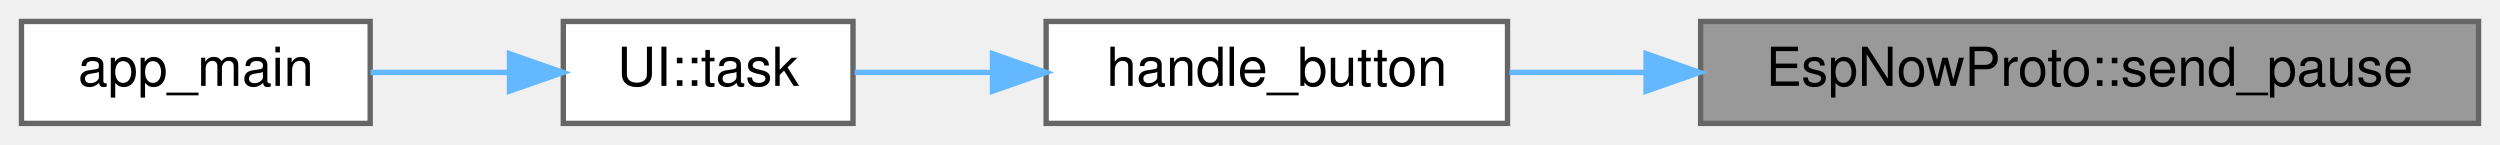
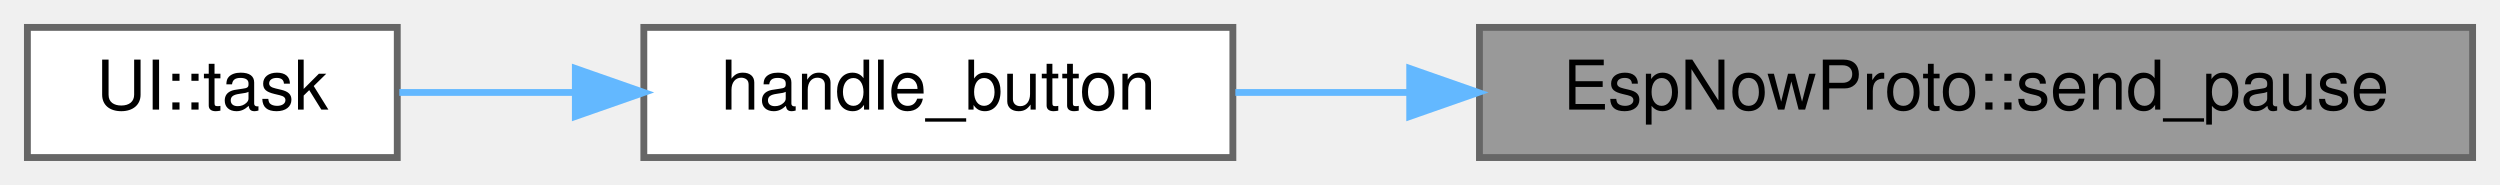
- <svg xmlns="http://www.w3.org/2000/svg" xmlns:xlink="http://www.w3.org/1999/xlink" width="466pt" height="27pt" viewBox="0.00 0.00 466.00 27.00">
+ <svg xmlns="http://www.w3.org/2000/svg" xmlns:xlink="http://www.w3.org/1999/xlink" width="365pt" height="27pt" viewBox="0.00 0.00 365.00 27.00">
  <g id="graph0" class="graph" transform="scale(1 1) rotate(0) translate(4 23)">
    <g id="Node000001" class="node">
      <g id="a_Node000001">
        <a xlink:title=" ">
-           <polygon fill="#999999" stroke="#666666" points="458,-19 313,-19 313,0 458,0 458,-19" />
-           <text text-anchor="middle" x="385.5" y="-7" font-family="Helvetica,sans-Serif" font-size="10.00">EspNowProto::send_pause</text>
+           <polygon fill="#999999" stroke="#666666" points="357,-19 212,-19 212,0 357,0 357,-19" />
+           <text text-anchor="middle" x="284.5" y="-7" font-family="Helvetica,sans-Serif" font-size="10.00">EspNowProto::send_pause</text>
        </a>
      </g>
    </g>
    <g id="Node000002" class="node">
      <g id="a_Node000002">
        <a xlink:href="ui_8cpp.html#a1e18915fb61b5d382fe8b18239124d82" target="_top" xlink:title=" ">
-           <polygon fill="white" stroke="#666666" points="277,-19 191,-19 191,0 277,0 277,-19" />
-           <text text-anchor="middle" x="234" y="-7" font-family="Helvetica,sans-Serif" font-size="10.00">handle_button</text>
+           <polygon fill="white" stroke="#666666" points="176,-19 90,-19 90,0 176,0 176,-19" />
+           <text text-anchor="middle" x="133" y="-7" font-family="Helvetica,sans-Serif" font-size="10.00">handle_button</text>
        </a>
      </g>
    </g>
    <g id="edge1_Node000001_Node000002" class="edge">
      <g id="a_edge1_Node000001_Node000002">
        <a xlink:title=" ">
-           <path fill="none" stroke="#63b8ff" d="M302.57,-9.5C293.88,-9.5 285.31,-9.5 277.36,-9.5" />
-           <polygon fill="#63b8ff" stroke="#63b8ff" points="302.82,-13 312.82,-9.5 302.82,-6 302.82,-13" />
+           <path fill="none" stroke="#63b8ff" d="M201.57,-9.5C192.88,-9.5 184.31,-9.5 176.36,-9.5" />
+           <polygon fill="#63b8ff" stroke="#63b8ff" points="201.82,-13 211.82,-9.5 201.82,-6 201.82,-13" />
        </a>
      </g>
    </g>
    <g id="Node000003" class="node">
      <g id="a_Node000003">
        <a xlink:href="namespaceUI.html#a0b7d4bd69e8c3a932139260abddb5e6e" target="_top" xlink:title=" ">
-           <polygon fill="white" stroke="#666666" points="155,-19 101,-19 101,0 155,0 155,-19" />
-           <text text-anchor="middle" x="128" y="-7" font-family="Helvetica,sans-Serif" font-size="10.00">UI::task</text>
+           <polygon fill="white" stroke="#666666" points="54,-19 0,-19 0,0 54,0 54,-19" />
+           <text text-anchor="middle" x="27" y="-7" font-family="Helvetica,sans-Serif" font-size="10.00">UI::task</text>
        </a>
      </g>
    </g>
    <g id="edge2_Node000002_Node000003" class="edge">
      <g id="a_edge2_Node000002_Node000003">
        <a xlink:title=" ">
-           <path fill="none" stroke="#63b8ff" d="M180.99,-9.5C172.08,-9.5 163.16,-9.5 155.3,-9.5" />
-           <polygon fill="#63b8ff" stroke="#63b8ff" points="181,-13 191,-9.5 181,-6 181,-13" />
-         </a>
-       </g>
-     </g>
-     <g id="Node000004" class="node">
-       <g id="a_Node000004">
-         <a xlink:href="ui__board_2main_8cpp.html#a630544a7f0a2cc40d8a7fefab7e2fe70" target="_top" xlink:title=" ">
-           <polygon fill="white" stroke="#666666" points="65,-19 0,-19 0,0 65,0 65,-19" />
-           <text text-anchor="middle" x="32.5" y="-7" font-family="Helvetica,sans-Serif" font-size="10.00">app_main</text>
-         </a>
-       </g>
-     </g>
-     <g id="edge3_Node000003_Node000004" class="edge">
-       <g id="a_edge3_Node000003_Node000004">
-         <a xlink:title=" ">
-           <path fill="none" stroke="#63b8ff" d="M90.89,-9.5C82.37,-9.5 73.36,-9.5 65.06,-9.5" />
-           <polygon fill="#63b8ff" stroke="#63b8ff" points="90.96,-13 100.96,-9.5 90.96,-6 90.96,-13" />
+           <path fill="none" stroke="#63b8ff" d="M79.99,-9.5C71.08,-9.5 62.16,-9.5 54.3,-9.5" />
+           <polygon fill="#63b8ff" stroke="#63b8ff" points="80,-13 90,-9.5 80,-6 80,-13" />
        </a>
      </g>
    </g>
  </g>
</svg>
